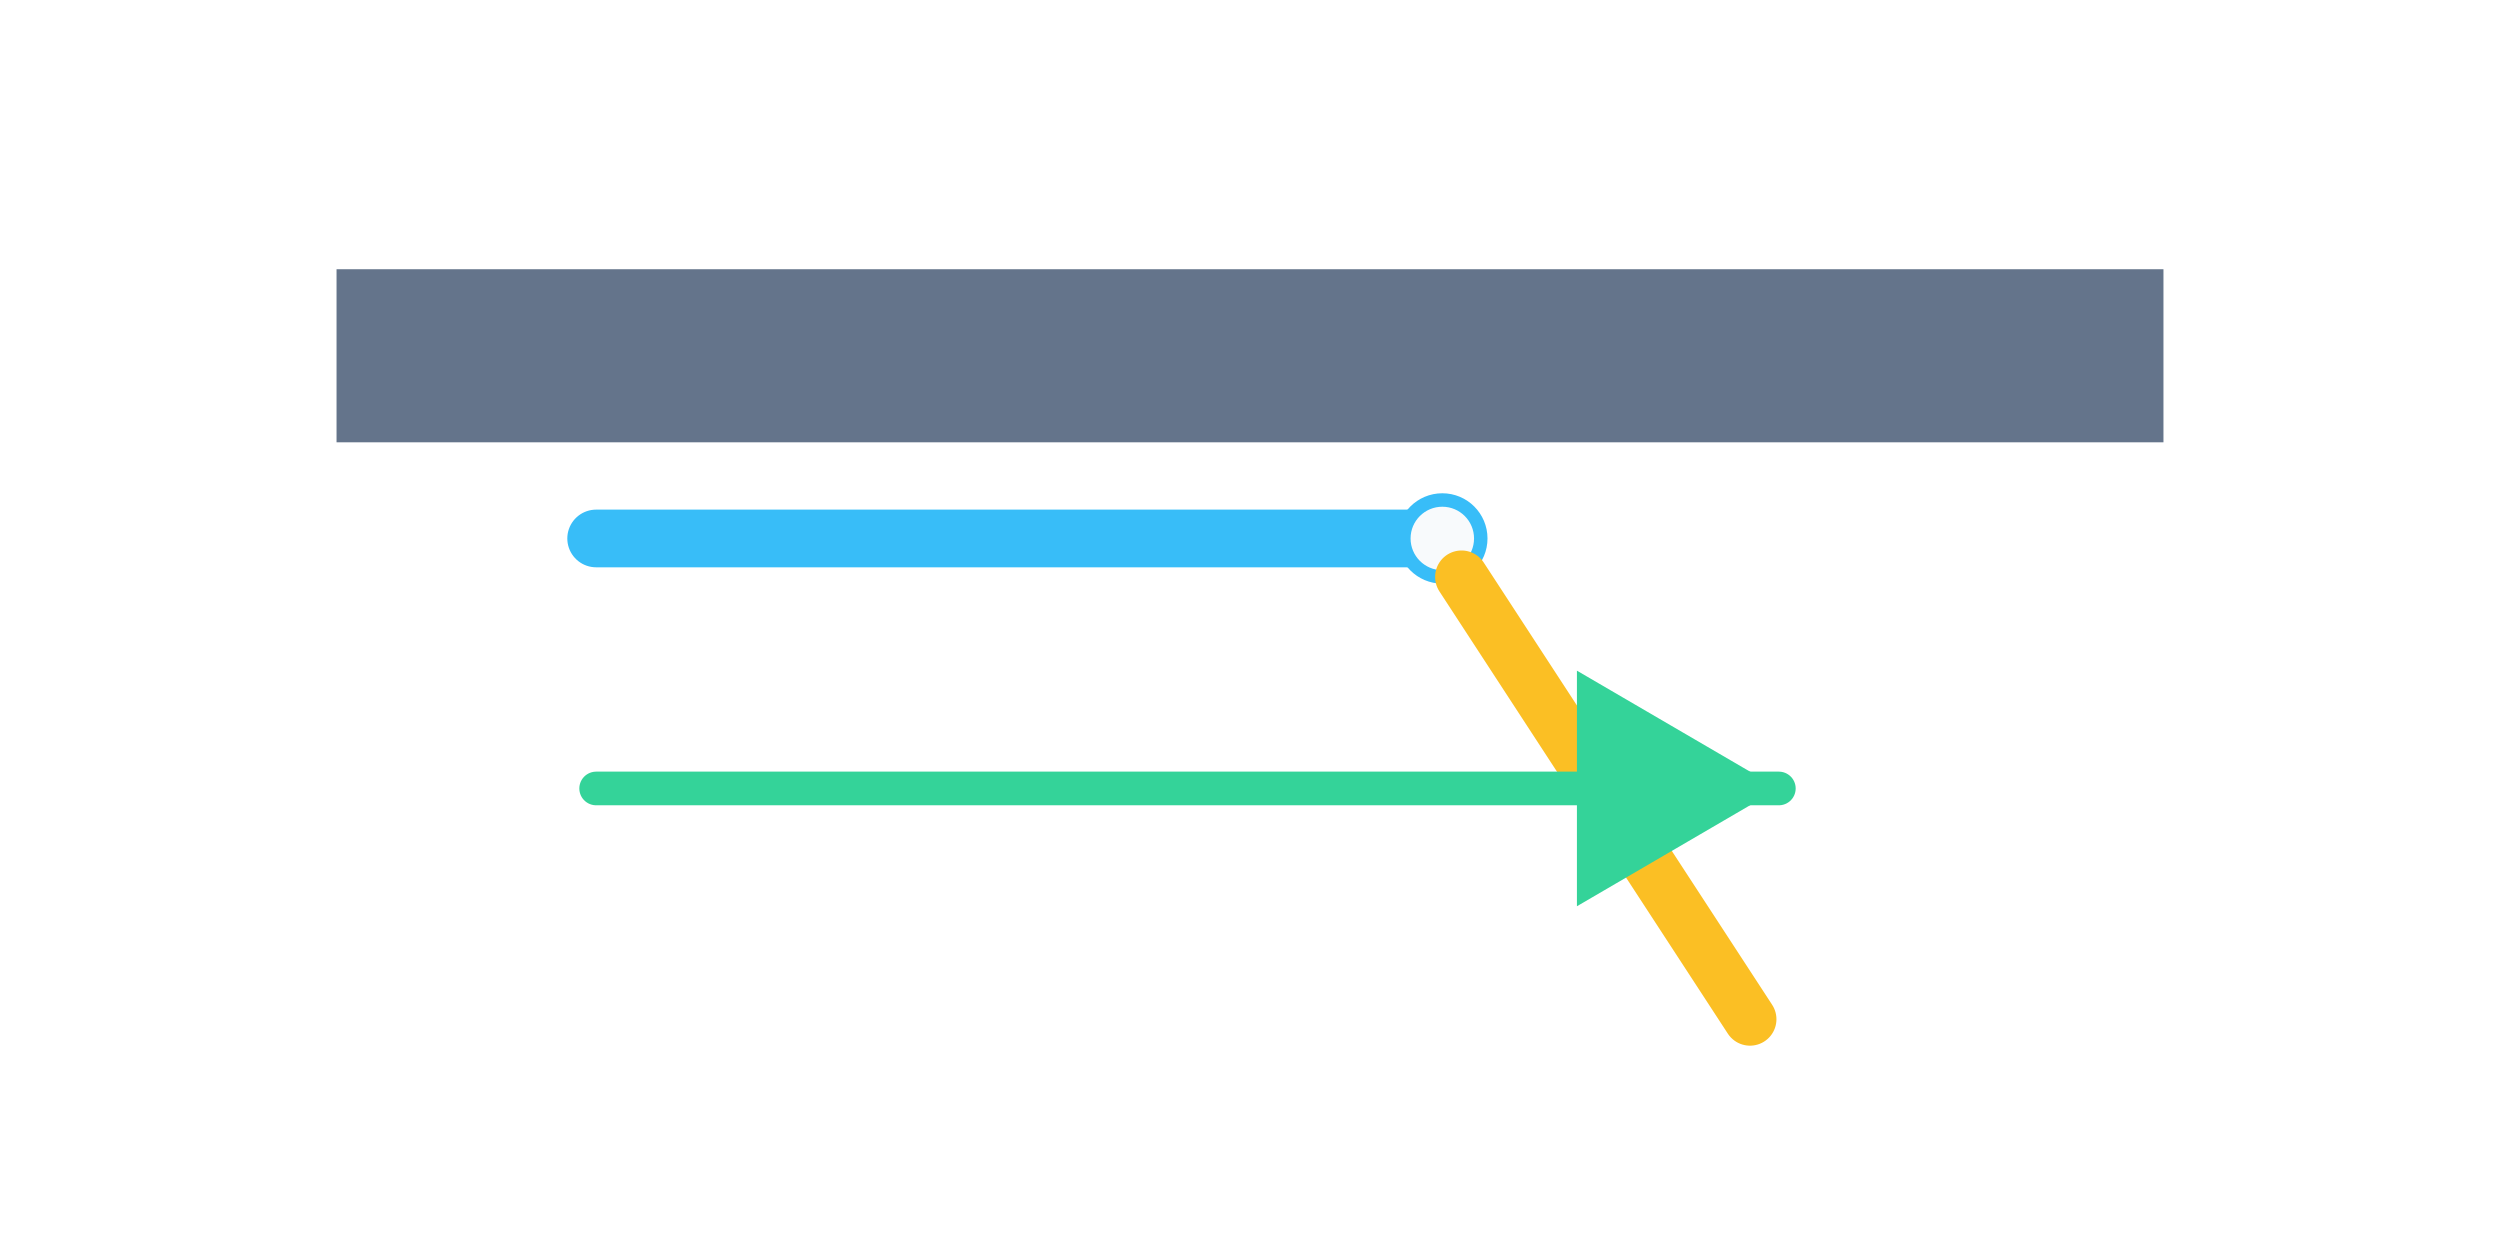
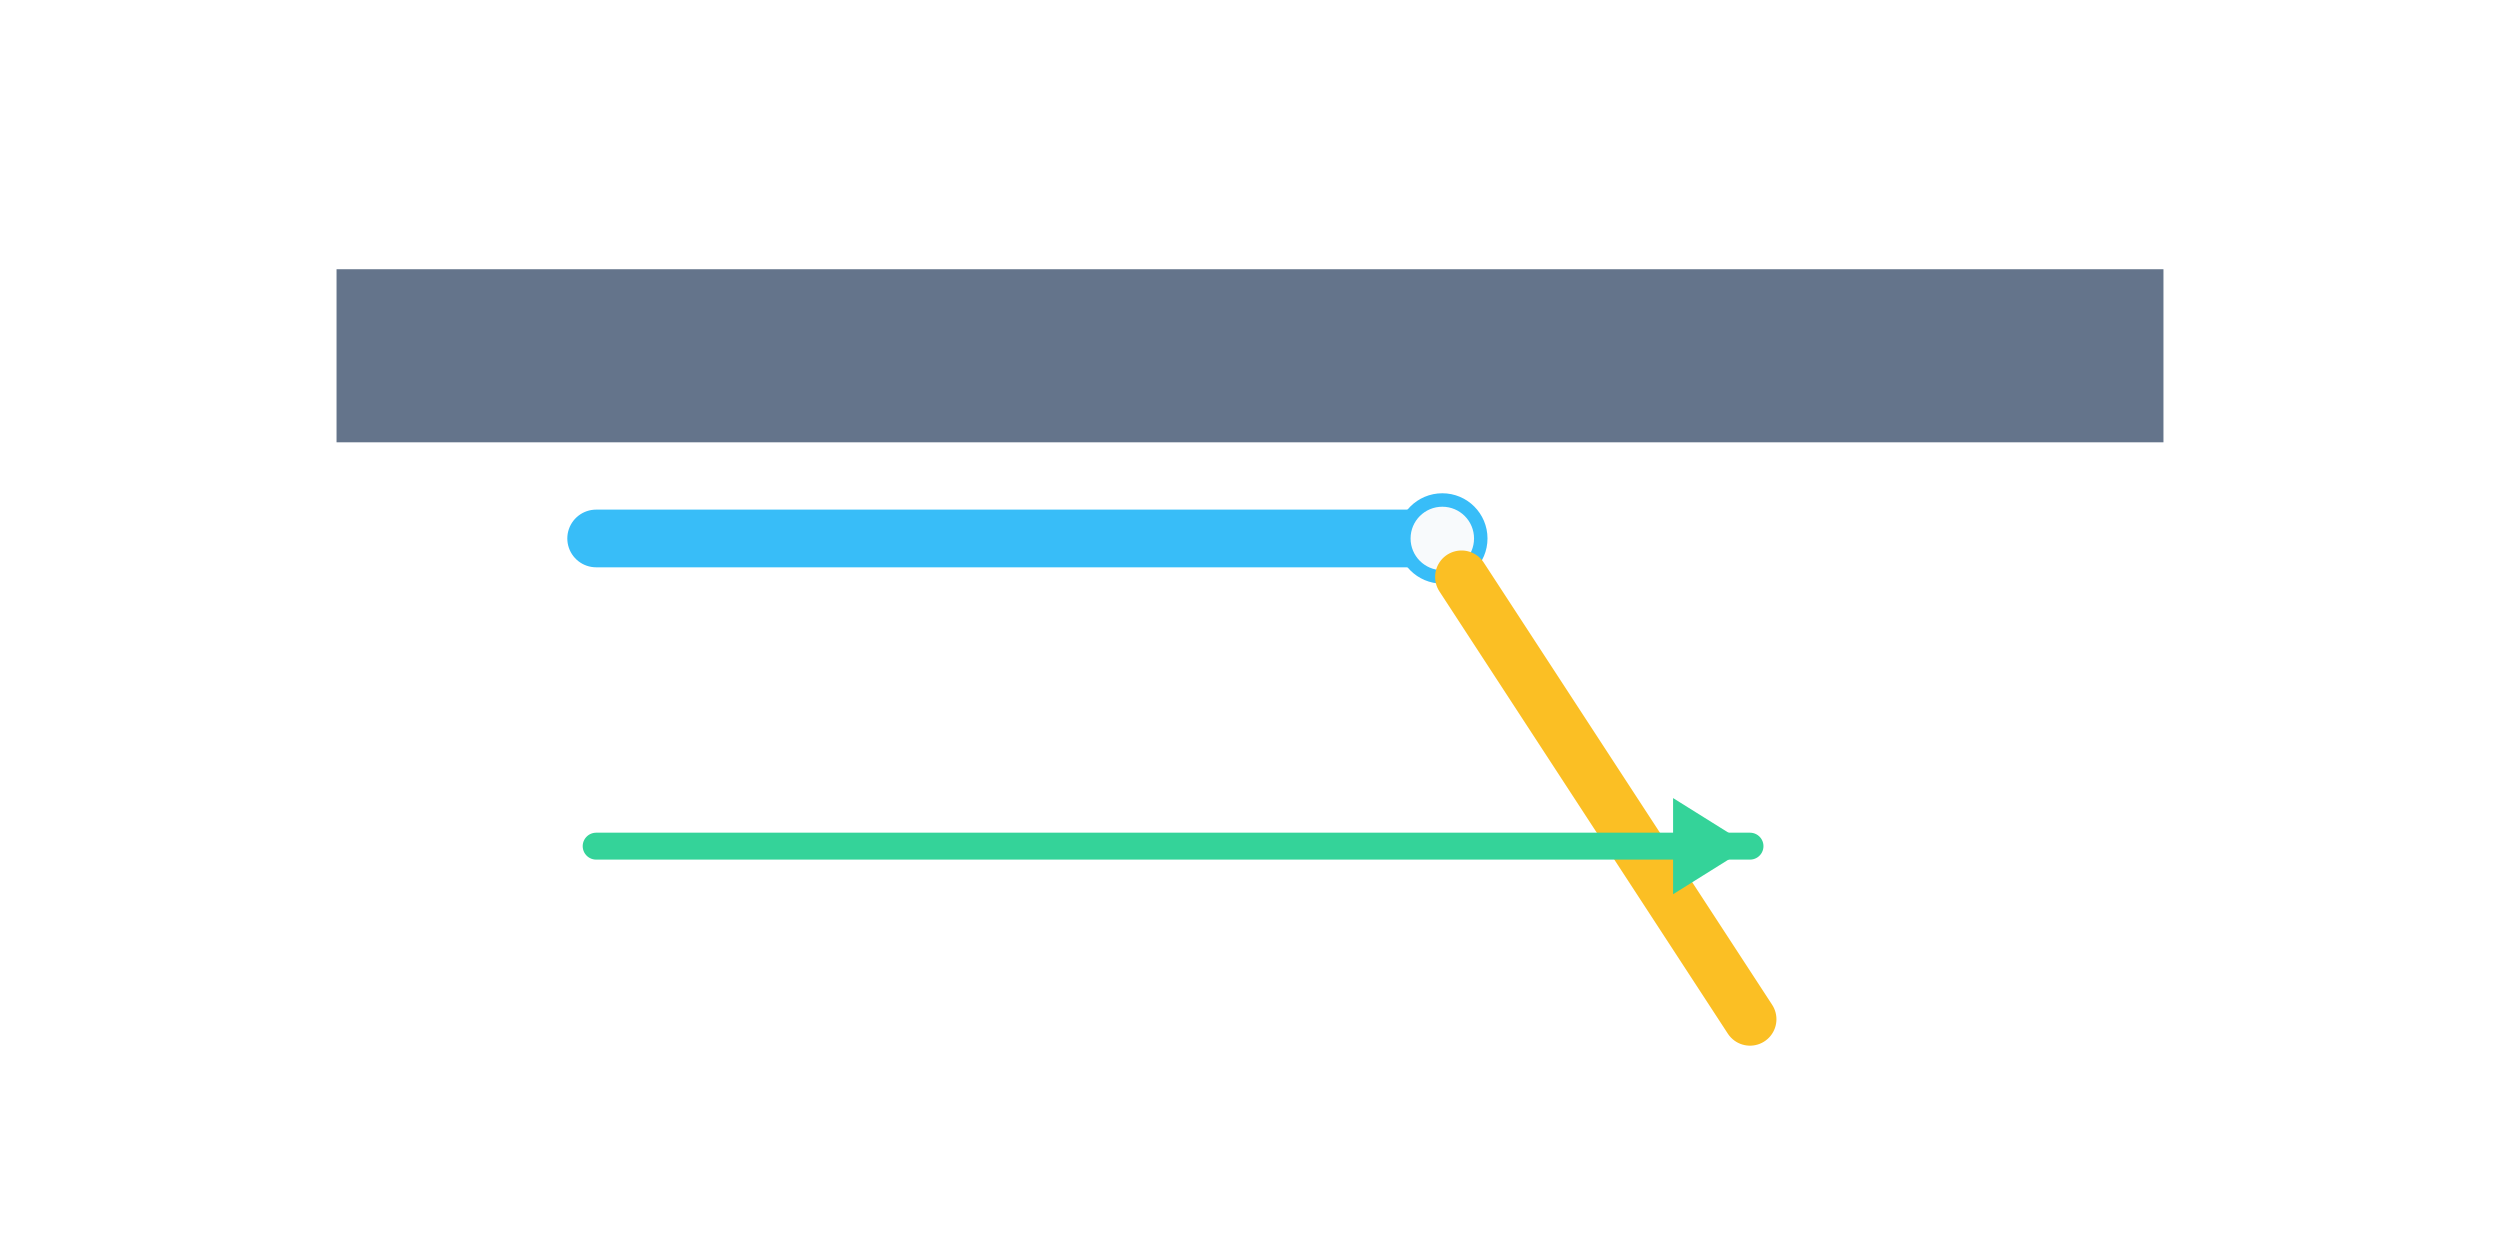
<svg xmlns="http://www.w3.org/2000/svg" viewBox="0 0 260 130">
-   <defs>
-     <marker id="arr" markerWidth="7" markerHeight="7" refX="6" refY="3.5" orient="auto" markerUnits="strokeWidth">
-       <path d="M0,0 L0,7 L6,3.5 z" fill="#34d399" />
-     </marker>
-   </defs>
-   <style>.metal{fill:#64748b}.metal-line{stroke:#64748b;stroke-width:6;stroke-linejoin:round;fill:none}.weld{stroke:#38bdf8;stroke-width:6;stroke-linecap:round;stroke-linejoin:round;fill:none}.weld-fill{fill:#38bdf8;stroke:#38bdf8;stroke-width:2;stroke-linejoin:round}.torch{stroke:#fbbf24;stroke-width:5.5;stroke-linecap:round;fill:none}.arc{fill:#f8fafc;stroke:#38bdf8;stroke-width:1.4}.arrow{stroke:#34d399;stroke-width:3.5;stroke-linecap:round;marker-end:url(#arr);fill:none}</style>
+   <style>.metal{fill:#64748b}.metal-line{stroke:#64748b;stroke-width:6;stroke-linejoin:round;fill:none}.weld{stroke:#38bdf8;stroke-width:6;stroke-linecap:round;stroke-linejoin:round;fill:none}.weld-fill{fill:#38bdf8;stroke:#38bdf8;stroke-width:2;stroke-linejoin:round}.torch{stroke:#fbbf24;stroke-width:5.5;stroke-linecap:round;fill:none}.arc{fill:#f8fafc;stroke:#38bdf8;stroke-width:1.4}.arrow{stroke:#34d399;stroke-width:2.8;stroke-linecap:round;fill:none}.arrow-head{fill:#34d399;stroke:none}</style>
  <rect x="35" y="28" width="190" height="18" class="metal" />
  <line x1="62" y1="56" x2="148" y2="56" class="weld" />
  <circle cx="150" cy="56" r="4" class="arc" />
  <line x1="182" y1="106" x2="152" y2="60" class="torch" />
-   <line x1="62" y1="82" x2="185" y2="82" class="arrow" />
+   <line x1="62" y1="88" x2="182" y2="88" class="arrow" />
+   <path d="M182 88 L174 83 L174 93 Z" class="arrow-head" />
</svg>
